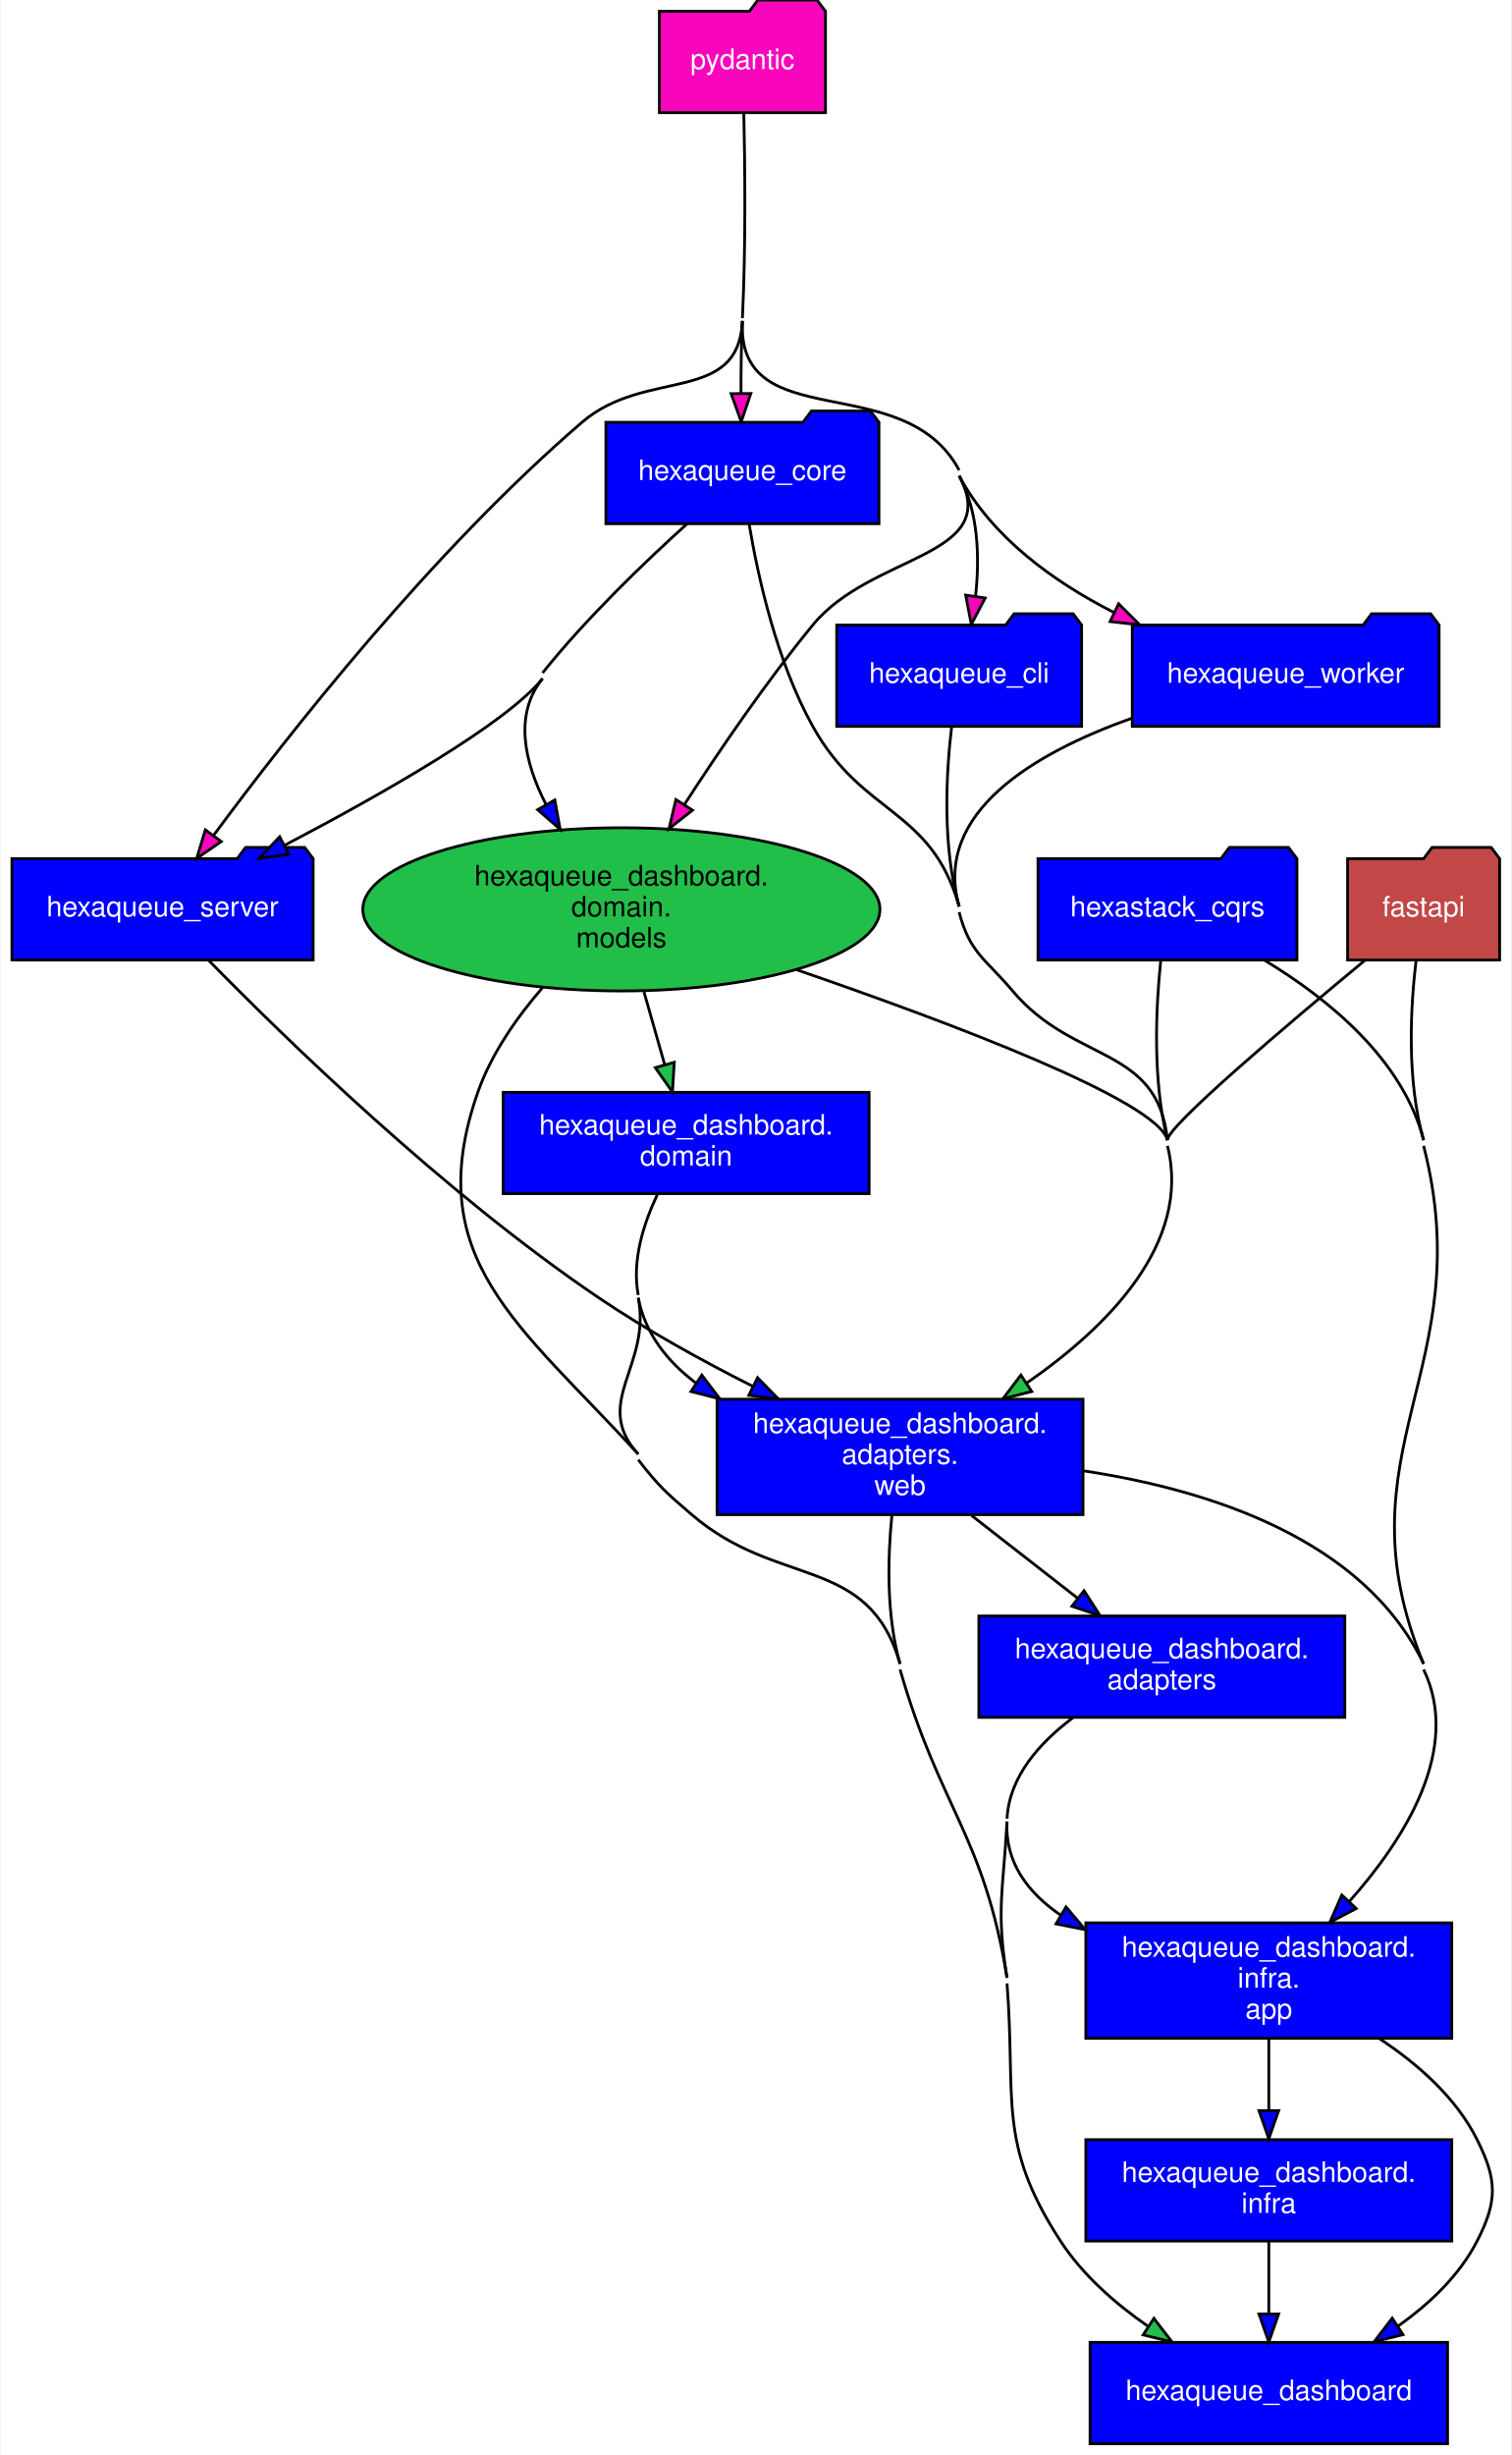
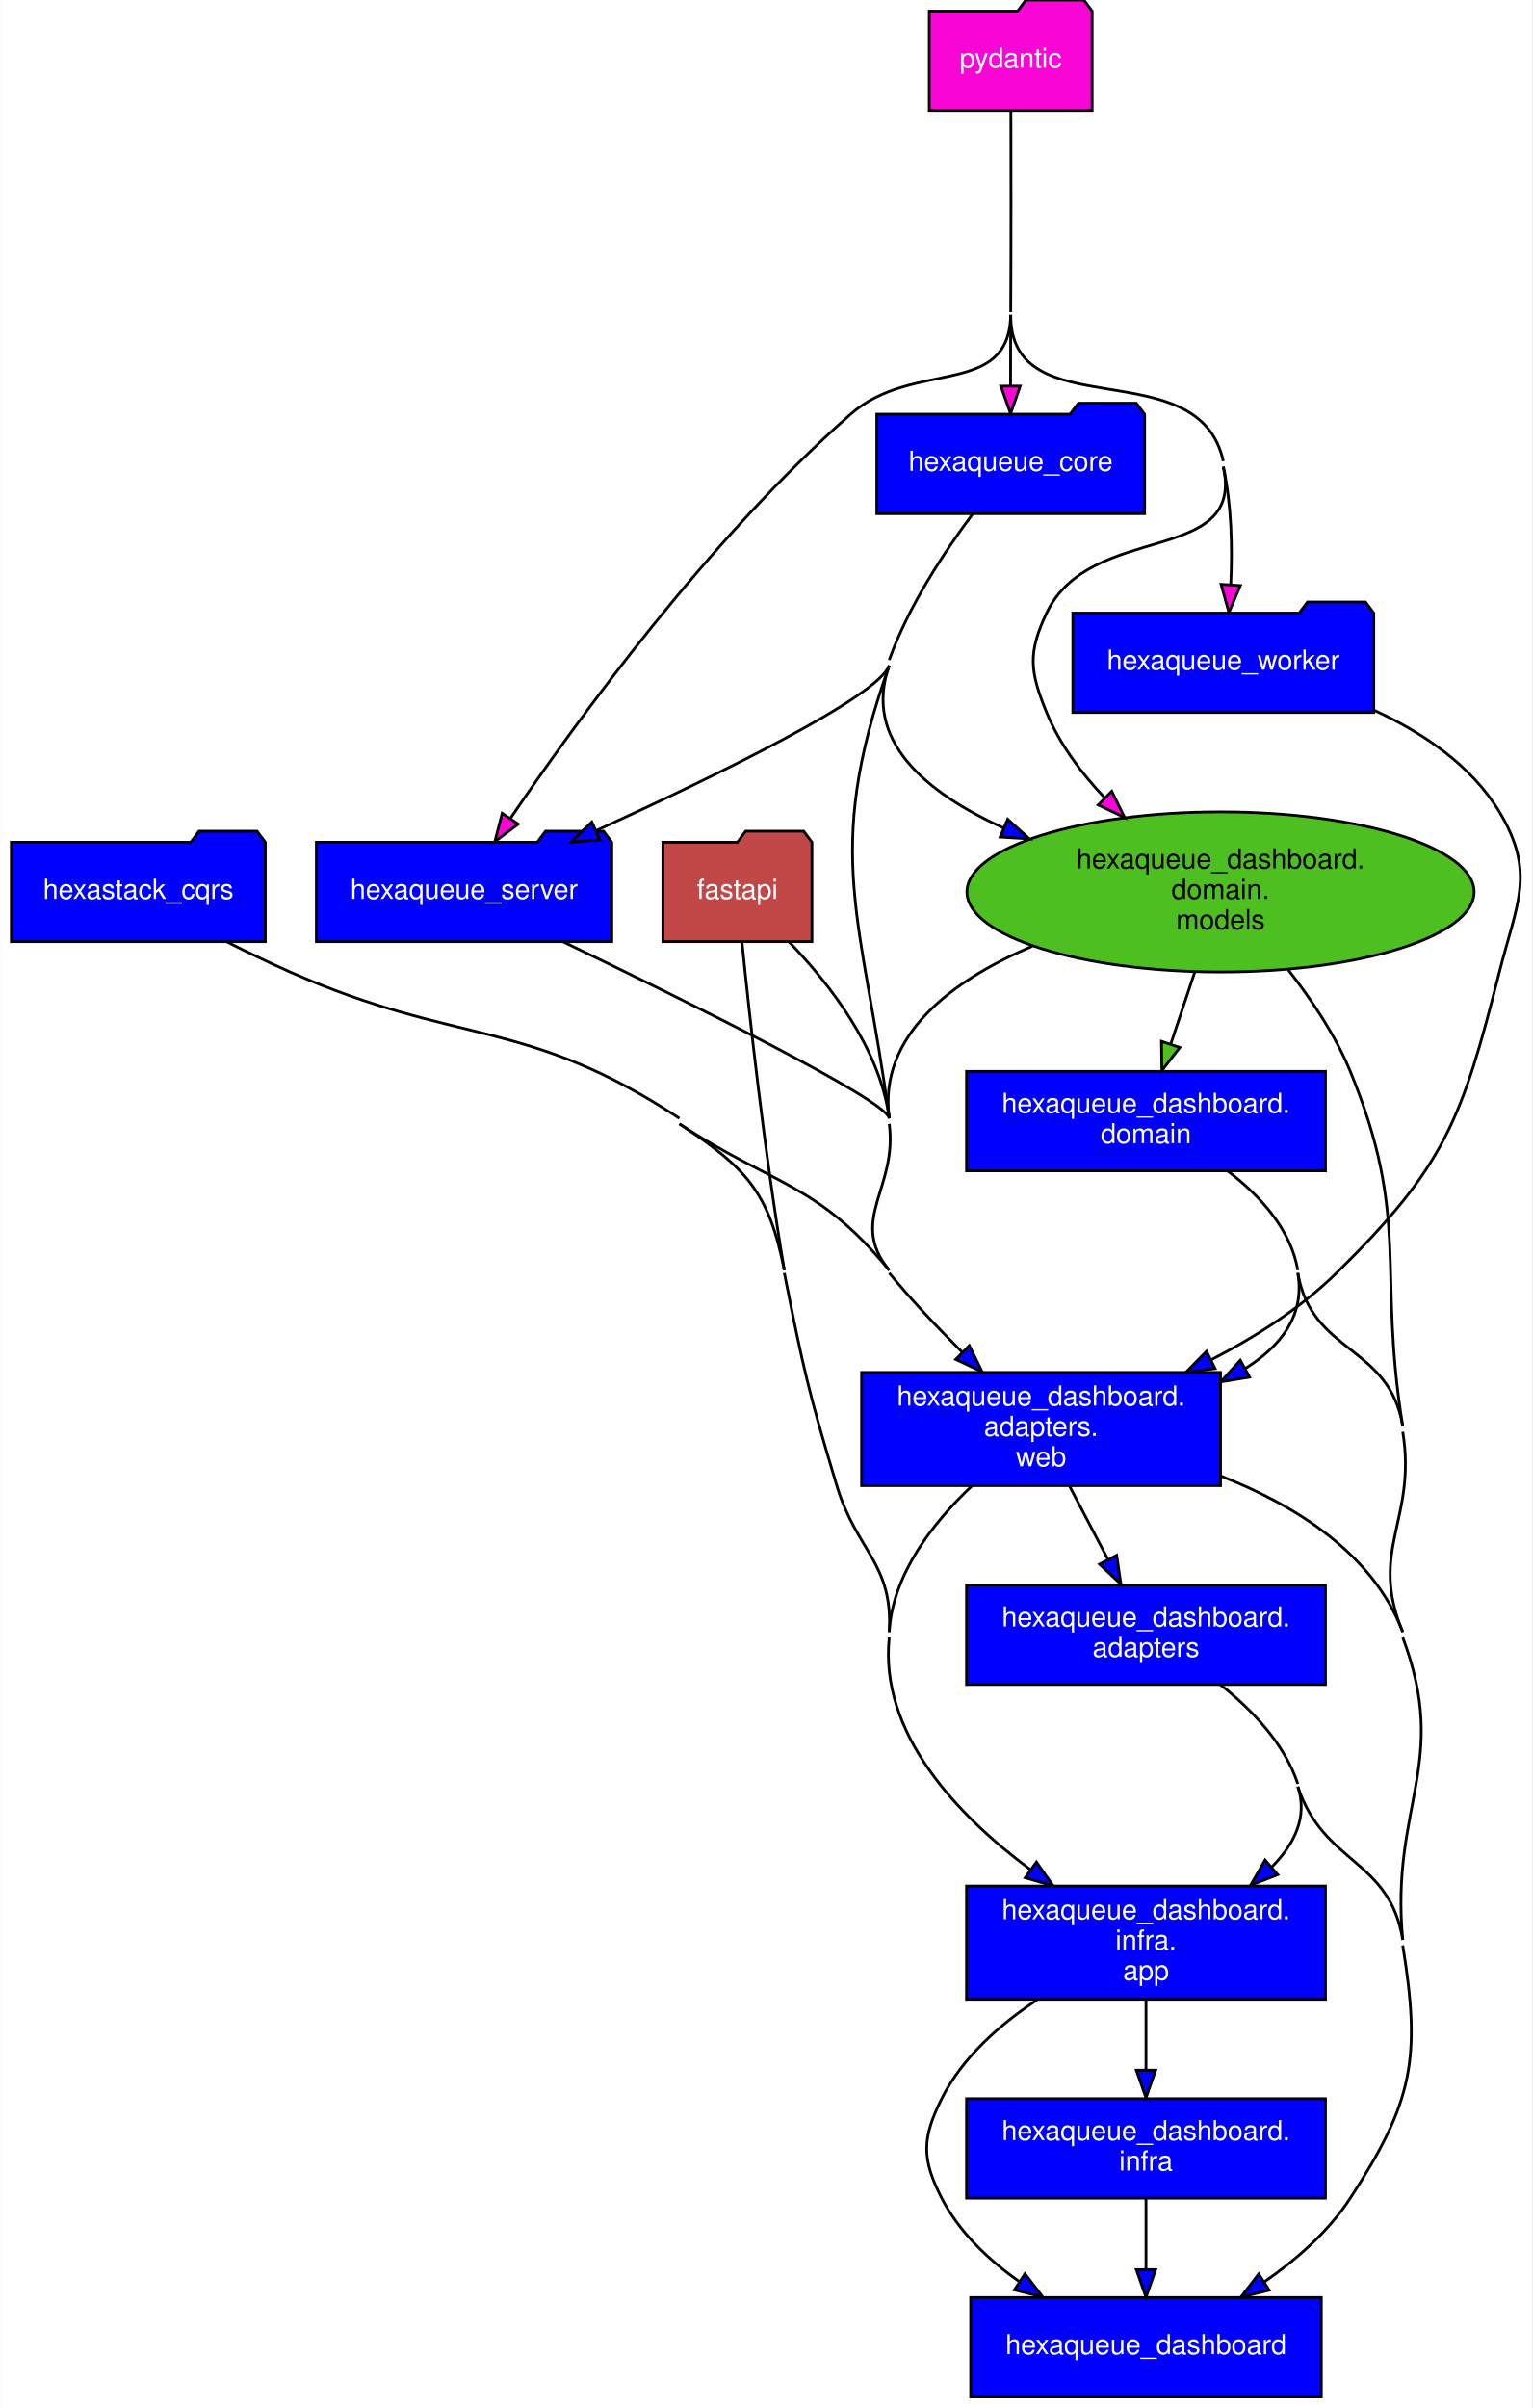
- <svg xmlns="http://www.w3.org/2000/svg" width="537pt" height="872pt" viewBox="0.00 0.00 536.50 871.98">
+ <svg xmlns="http://www.w3.org/2000/svg" width="555pt" height="872pt" viewBox="0.00 0.00 554.79 871.98">
  <g id="graph0" class="graph" transform="scale(1 1) rotate(0) translate(4 867.98)">
    <style>.edge&gt;path:hover{stroke-width:8}</style>
-     <polygon fill="white" stroke="transparent" points="-4,4 -4,-867.98 532.5,-867.98 532.5,4 -4,4" />
+     <polygon fill="white" stroke="transparent" points="-4,4 -4,-867.98 550.79,-867.98 550.79,4 -4,4" />
    <g id="node1" class="node">
      <style>.edge&gt;path:hover{stroke-width:8}</style>
-       <polygon fill="#c24747" stroke="black" points="528.5,-562.99 525.5,-566.99 504.5,-566.99 501.5,-562.99 474.5,-562.99 474.5,-526.99 528.5,-526.99 528.5,-562.99" />
-       <text text-anchor="middle" x="501.5" y="-542.49" font-family="Helvetica,sans-Serif" font-size="10.00" fill="#ffffff">fastapi</text>
+       <polygon fill="#c24747" stroke="black" points="290,-562.99 287,-566.99 266,-566.99 263,-562.99 236,-562.99 236,-526.99 290,-526.99 290,-562.99" />
+       <text text-anchor="middle" x="263" y="-542.49" font-family="Helvetica,sans-Serif" font-size="10.00" fill="#ffffff">fastapi</text>
+     </g>
+     <g id="node5" class="node">
+       <style>.edge&gt;path:hover{stroke-width:8}</style>
+       <polygon fill="blue" stroke="black" points="438,-371 308,-371 308,-330 438,-330 438,-371" />
+       <text text-anchor="middle" x="373" y="-359" font-family="Helvetica,sans-Serif" font-size="10.00" fill="white">hexaqueue_dashboard.</text>
+       <text text-anchor="middle" x="373" y="-348" font-family="Helvetica,sans-Serif" font-size="10.00" fill="white">adapters.</text>
+       <text text-anchor="middle" x="373" y="-337" font-family="Helvetica,sans-Serif" font-size="10.00" fill="white">web</text>
+     </g>
+     <g id="edge1" class="edge">
+       <style>.edge&gt;path:hover{stroke-width:8}</style>
+       <path fill="none" stroke="black" d="M281.77,-526.83C296.36,-511.74 314.67,-488.28 318,-463" />
+     </g>
+     <g id="node9" class="node">
+       <style>.edge&gt;path:hover{stroke-width:8}</style>
+       <polygon fill="blue" stroke="black" points="476,-185 346,-185 346,-144 476,-144 476,-185" />
+       <text text-anchor="middle" x="411" y="-173" font-family="Helvetica,sans-Serif" font-size="10.00" fill="white">hexaqueue_dashboard.</text>
+       <text text-anchor="middle" x="411" y="-162" font-family="Helvetica,sans-Serif" font-size="10.00" fill="white">infra.</text>
+       <text text-anchor="middle" x="411" y="-151" font-family="Helvetica,sans-Serif" font-size="10.00" fill="white">app</text>
+     </g>
+     <g id="edge2" class="edge">
+       <style>.edge&gt;path:hover{stroke-width:8}</style>
+       <path fill="none" stroke="black" d="M264.67,-526.75C267.29,-500.86 272.81,-450.46 280,-408" />
+     </g>
+     <g id="node2" class="node">
+       <style>.edge&gt;path:hover{stroke-width:8}</style>
+       <polygon fill="blue" stroke="black" points="410.5,-717.98 407.5,-721.98 386.5,-721.98 383.5,-717.98 313.5,-717.98 313.5,-681.98 410.5,-681.98 410.5,-717.98" />
+       <text text-anchor="middle" x="362" y="-697.48" font-family="Helvetica,sans-Serif" font-size="10.00" fill="white">hexaqueue_core</text>
+     </g>
+     <g id="edge3" class="edge">
+       <style>.edge&gt;path:hover{stroke-width:8}</style>
+       <path fill="none" stroke="black" d="M318,-626.98C293.55,-558.33 308.48,-535.26 318,-463" />
+     </g>
+     <g id="node7" class="node">
+       <style>.edge&gt;path:hover{stroke-width:8}</style>
+       <ellipse fill="#4ebf21" stroke="black" cx="438" cy="-544.99" rx="91.85" ry="28.98" />
+       <text text-anchor="middle" x="438" y="-553.49" font-family="Helvetica,sans-Serif" font-size="10.00" fill="#000000">hexaqueue_dashboard.</text>
+       <text text-anchor="middle" x="438" y="-542.49" font-family="Helvetica,sans-Serif" font-size="10.00" fill="#000000">domain.</text>
+       <text text-anchor="middle" x="438" y="-531.49" font-family="Helvetica,sans-Serif" font-size="10.00" fill="#000000">models</text>
+     </g>
+     <g id="edge4" class="edge">
+       <style>.edge&gt;path:hover{stroke-width:8}</style>
+       <path fill="none" stroke="black" d="M318,-626.98C308.37,-599.96 331.19,-580.93 359.43,-568.14" />
+       <polygon fill="blue" stroke="black" points="360.9,-571.32 368.76,-564.21 358.18,-564.87 360.9,-571.32" />
+     </g>
+     <g id="node10" class="node">
+       <style>.edge&gt;path:hover{stroke-width:8}</style>
+       <polygon fill="blue" stroke="black" points="217.5,-562.99 214.5,-566.99 193.5,-566.99 190.5,-562.99 110.5,-562.99 110.5,-526.99 217.5,-526.99 217.5,-562.99" />
+       <text text-anchor="middle" x="164" y="-542.49" font-family="Helvetica,sans-Serif" font-size="10.00" fill="white">hexaqueue_server</text>
+     </g>
+     <g id="edge5" class="edge">
+       <style>.edge&gt;path:hover{stroke-width:8}</style>
+       <path fill="none" stroke="black" d="M348.3,-681.97C338.17,-668.44 324.98,-648.59 318,-628.98" />
+       <path fill="none" stroke="black" d="M318,-626.98C313.98,-615.68 255.65,-587.22 211.97,-567.25" />
+       <polygon fill="blue" stroke="black" points="213.17,-563.95 202.61,-563 210.27,-570.32 213.17,-563.95" />
+     </g>
+     <g id="node3" class="node">
+       <style>.edge&gt;path:hover{stroke-width:8}</style>
+       <polygon fill="blue" stroke="black" points="474.5,-36 347.5,-36 347.5,0 474.5,0 474.5,-36" />
+       <text text-anchor="middle" x="411" y="-15.5" font-family="Helvetica,sans-Serif" font-size="10.00" fill="white">hexaqueue_dashboard</text>
+     </g>
+     <g id="node4" class="node">
+       <style>.edge&gt;path:hover{stroke-width:8}</style>
+       <polygon fill="blue" stroke="black" points="476,-294 346,-294 346,-258 476,-258 476,-294" />
+       <text text-anchor="middle" x="411" y="-279" font-family="Helvetica,sans-Serif" font-size="10.00" fill="white">hexaqueue_dashboard.</text>
+       <text text-anchor="middle" x="411" y="-268" font-family="Helvetica,sans-Serif" font-size="10.00" fill="white">adapters</text>
+     </g>
+     <g id="edge6" class="edge">
+       <style>.edge&gt;path:hover{stroke-width:8}</style>
+       <path fill="none" stroke="black" d="M466,-221C475.43,-192.63 499.21,-195.01 504,-165.5" />
+       <path fill="none" stroke="black" d="M504,-163.5C510.65,-122.5 507.66,-106.81 485,-72 477.16,-59.96 465.56,-49.78 453.85,-41.67" />
+       <polygon fill="blue" stroke="black" points="455.64,-38.66 445.36,-36.13 451.82,-44.52 455.64,-38.66" />
+     </g>
+     <g id="edge7" class="edge">
+       <style>.edge&gt;path:hover{stroke-width:8}</style>
+       <path fill="none" stroke="black" d="M438,-257.88C449.4,-248.85 461.15,-236.6 466,-222" />
+       <path fill="none" stroke="black" d="M466,-221C469.68,-209.94 464.69,-200.05 456.44,-191.79" />
+       <polygon fill="blue" stroke="black" points="458.71,-189.13 448.86,-185.25 454.14,-194.43 458.71,-189.13" />
+     </g>
+     <g id="edge8" class="edge">
+       <style>.edge&gt;path:hover{stroke-width:8}</style>
+       <path fill="none" stroke="black" d="M438.14,-333.48C465.47,-322.74 493.36,-305.21 504,-277" />
+       <path fill="none" stroke="black" d="M504,-275C521.17,-229.46 499.42,-213.95 504,-165.5" />
+     </g>
+     <g id="edge9" class="edge">
+       <style>.edge&gt;path:hover{stroke-width:8}</style>
+       <path fill="none" stroke="black" d="M383.38,-329.69C387.64,-321.56 392.64,-312.03 397.2,-303.33" />
+       <polygon fill="blue" stroke="black" points="400.38,-304.8 401.92,-294.32 394.18,-301.55 400.38,-304.8" />
+     </g>
+     <g id="edge10" class="edge">
+       <style>.edge&gt;path:hover{stroke-width:8}</style>
+       <path fill="none" stroke="black" d="M347.94,-329.9C333.99,-316.73 319.19,-297.98 318,-277" />
    </g>
    <g id="node6" class="node">
      <style>.edge&gt;path:hover{stroke-width:8}</style>
-       <polygon fill="blue" stroke="black" points="380.5,-371 250.5,-371 250.5,-330 380.5,-330 380.5,-371" />
-       <text text-anchor="middle" x="315.5" y="-359" font-family="Helvetica,sans-Serif" font-size="10.00" fill="white">hexaqueue_dashboard.</text>
-       <text text-anchor="middle" x="315.5" y="-348" font-family="Helvetica,sans-Serif" font-size="10.00" fill="white">adapters.</text>
-       <text text-anchor="middle" x="315.5" y="-337" font-family="Helvetica,sans-Serif" font-size="10.00" fill="white">web</text>
-     </g>
-     <g id="edge1" class="edge">
-       <style>.edge&gt;path:hover{stroke-width:8}</style>
-       <path fill="none" stroke="black" d="M480.71,-526.94C453.71,-504.59 410.02,-467.65 410.5,-463" />
-     </g>
-     <g id="node10" class="node">
-       <style>.edge&gt;path:hover{stroke-width:8}</style>
-       <polygon fill="blue" stroke="black" points="511.5,-185 381.5,-185 381.5,-144 511.5,-144 511.5,-185" />
-       <text text-anchor="middle" x="446.5" y="-173" font-family="Helvetica,sans-Serif" font-size="10.00" fill="white">hexaqueue_dashboard.</text>
-       <text text-anchor="middle" x="446.5" y="-162" font-family="Helvetica,sans-Serif" font-size="10.00" fill="white">infra.</text>
-       <text text-anchor="middle" x="446.5" y="-151" font-family="Helvetica,sans-Serif" font-size="10.00" fill="white">app</text>
-     </g>
-     <g id="edge2" class="edge">
-       <style>.edge&gt;path:hover{stroke-width:8}</style>
-       <path fill="none" stroke="black" d="M498.82,-526.86C496.83,-510.21 495.4,-484.36 501.5,-463" />
-     </g>
-     <g id="node2" class="node">
-       <style>.edge&gt;path:hover{stroke-width:8}</style>
-       <polygon fill="blue" stroke="black" points="380,-645.98 377,-649.98 356,-649.98 353,-645.98 293,-645.98 293,-609.98 380,-609.98 380,-645.98" />
-       <text text-anchor="middle" x="336.5" y="-625.48" font-family="Helvetica,sans-Serif" font-size="10.00" fill="white">hexaqueue_cli</text>
-     </g>
-     <g id="edge3" class="edge">
-       <style>.edge&gt;path:hover{stroke-width:8}</style>
-       <path fill="none" stroke="black" d="M333.83,-609.86C331.85,-593.21 330.43,-567.36 336.5,-545.99" />
-     </g>
-     <g id="node3" class="node">
-       <style>.edge&gt;path:hover{stroke-width:8}</style>
-       <polygon fill="blue" stroke="black" points="308,-717.98 305,-721.98 284,-721.98 281,-717.98 211,-717.98 211,-681.98 308,-681.98 308,-717.98" />
-       <text text-anchor="middle" x="259.5" y="-697.48" font-family="Helvetica,sans-Serif" font-size="10.00" fill="white">hexaqueue_core</text>
-     </g>
-     <g id="edge4" class="edge">
-       <style>.edge&gt;path:hover{stroke-width:8}</style>
-       <path fill="none" stroke="black" d="M261.91,-681.67C265.04,-663.04 271.7,-632.98 284.5,-609.98 302.32,-577.96 326.49,-581.24 336.5,-545.99" />
-       <path fill="none" stroke="black" d="M336.5,-543.99C340.27,-529.44 345.81,-527.5 355.5,-516 377.37,-490.04 407.04,-496.77 410.5,-463" />
+       <polygon fill="blue" stroke="black" points="476,-480 346,-480 346,-444 476,-444 476,-480" />
+       <text text-anchor="middle" x="411" y="-465" font-family="Helvetica,sans-Serif" font-size="10.00" fill="white">hexaqueue_dashboard.</text>
+       <text text-anchor="middle" x="411" y="-454" font-family="Helvetica,sans-Serif" font-size="10.00" fill="white">domain</text>
+     </g>
+     <g id="edge11" class="edge">
+       <style>.edge&gt;path:hover{stroke-width:8}</style>
+       <path fill="none" stroke="black" d="M466,-407C471.06,-377.54 499.21,-381.01 504,-351.5" />
+       <path fill="none" stroke="black" d="M504,-349.5C509.16,-317.69 491.53,-306.71 504,-277" />
+     </g>
+     <g id="edge12" class="edge">
+       <style>.edge&gt;path:hover{stroke-width:8}</style>
+       <path fill="none" stroke="black" d="M440.63,-443.92C452.25,-435.04 463.44,-422.9 466,-408" />
+       <path fill="none" stroke="black" d="M466,-407C468.61,-391.8 460,-380.64 447.09,-372.5" />
+       <polygon fill="blue" stroke="black" points="448.52,-369.29 438.06,-367.57 445.16,-375.43 448.52,-369.29" />
+     </g>
+     <g id="edge13" class="edge">
+       <style>.edge&gt;path:hover{stroke-width:8}</style>
+       <path fill="none" stroke="black" d="M462.51,-516.81C470.94,-506.05 479.6,-493.13 485,-480 506.96,-426.61 494.75,-408.49 504,-351.5" />
+     </g>
+     <g id="edge14" class="edge">
+       <style>.edge&gt;path:hover{stroke-width:8}</style>
+       <path fill="none" stroke="black" d="M369.77,-525.33C340.62,-512.89 314.03,-493.15 318,-463" />
+     </g>
+     <g id="edge15" class="edge">
+       <style>.edge&gt;path:hover{stroke-width:8}</style>
+       <path fill="none" stroke="black" d="M428.71,-516.12C425.89,-507.66 422.8,-498.39 420,-489.99" />
+       <polygon fill="#4ebf21" stroke="black" points="423.25,-488.67 416.76,-480.29 416.61,-490.88 423.25,-488.67" />
    </g>
    <g id="node8" class="node">
      <style>.edge&gt;path:hover{stroke-width:8}</style>
-       <ellipse fill="#21bf49" stroke="black" cx="216.5" cy="-544.99" rx="91.85" ry="28.98" />
-       <text text-anchor="middle" x="216.5" y="-553.49" font-family="Helvetica,sans-Serif" font-size="10.00" fill="#000000">hexaqueue_dashboard.</text>
-       <text text-anchor="middle" x="216.5" y="-542.49" font-family="Helvetica,sans-Serif" font-size="10.00" fill="#000000">domain.</text>
-       <text text-anchor="middle" x="216.5" y="-531.49" font-family="Helvetica,sans-Serif" font-size="10.00" fill="#000000">models</text>
-     </g>
-     <g id="edge5" class="edge">
-       <style>.edge&gt;path:hover{stroke-width:8}</style>
-       <path fill="none" stroke="black" d="M188.5,-626.98C178.25,-614.2 182.01,-597.42 189.61,-582.45" />
-       <polygon fill="blue" stroke="black" points="192.85,-583.84 194.75,-573.42 186.76,-580.38 192.85,-583.84" />
+       <polygon fill="blue" stroke="black" points="476,-108 346,-108 346,-72 476,-72 476,-108" />
+       <text text-anchor="middle" x="411" y="-93" font-family="Helvetica,sans-Serif" font-size="10.00" fill="white">hexaqueue_dashboard.</text>
+       <text text-anchor="middle" x="411" y="-82" font-family="Helvetica,sans-Serif" font-size="10.00" fill="white">infra</text>
+     </g>
+     <g id="edge16" class="edge">
+       <style>.edge&gt;path:hover{stroke-width:8}</style>
+       <path fill="none" stroke="black" d="M411,-71.7C411,-63.98 411,-54.71 411,-46.11" />
+       <polygon fill="blue" stroke="black" points="414.5,-46.1 411,-36.1 407.5,-46.1 414.5,-46.1" />
+     </g>
+     <g id="edge17" class="edge">
+       <style>.edge&gt;path:hover{stroke-width:8}</style>
+       <path fill="none" stroke="black" d="M371.62,-143.84C358.08,-134.9 344.47,-122.94 337,-108 329.84,-93.69 329.69,-86.23 337,-72 343.27,-59.79 353.81,-49.77 364.99,-41.85" />
+       <polygon fill="blue" stroke="black" points="367.16,-44.61 373.61,-36.2 363.33,-38.75 367.16,-44.61" />
+     </g>
+     <g id="edge18" class="edge">
+       <style>.edge&gt;path:hover{stroke-width:8}</style>
+       <path fill="none" stroke="black" d="M411,-143.69C411,-135.91 411,-126.84 411,-118.45" />
+       <polygon fill="blue" stroke="black" points="414.5,-118.32 411,-108.32 407.5,-118.32 414.5,-118.32" />
+     </g>
+     <g id="edge19" class="edge">
+       <style>.edge&gt;path:hover{stroke-width:8}</style>
+       <path fill="none" stroke="black" d="M199.85,-526.95C245.08,-505.2 317.13,-469.57 318,-463" />
+       <path fill="none" stroke="black" d="M318,-461C321.08,-437.65 303.04,-426.19 318,-408" />
    </g>
    <g id="node11" class="node">
      <style>.edge&gt;path:hover{stroke-width:8}</style>
-       <polygon fill="blue" stroke="black" points="107,-562.99 104,-566.99 83,-566.99 80,-562.99 0,-562.99 0,-526.99 107,-526.99 107,-562.99" />
-       <text text-anchor="middle" x="53.5" y="-542.49" font-family="Helvetica,sans-Serif" font-size="10.00" fill="white">hexaqueue_server</text>
-     </g>
-     <g id="edge6" class="edge">
-       <style>.edge&gt;path:hover{stroke-width:8}</style>
-       <path fill="none" stroke="black" d="M239.88,-681.96C224.89,-668.43 204.19,-648.57 188.5,-628.98" />
-       <path fill="none" stroke="black" d="M188.5,-626.98C175.64,-610.93 131.21,-585.75 96.8,-567.72" />
-       <polygon fill="blue" stroke="black" points="98.33,-564.58 87.84,-563.08 95.11,-570.79 98.33,-564.58" />
-     </g>
-     <g id="node4" class="node">
-       <style>.edge&gt;path:hover{stroke-width:8}</style>
-       <polygon fill="blue" stroke="black" points="510,-36 383,-36 383,0 510,0 510,-36" />
-       <text text-anchor="middle" x="446.5" y="-15.5" font-family="Helvetica,sans-Serif" font-size="10.00" fill="white">hexaqueue_dashboard</text>
-     </g>
-     <g id="node5" class="node">
-       <style>.edge&gt;path:hover{stroke-width:8}</style>
-       <polygon fill="blue" stroke="black" points="473.5,-294 343.5,-294 343.5,-258 473.5,-258 473.5,-294" />
-       <text text-anchor="middle" x="408.5" y="-279" font-family="Helvetica,sans-Serif" font-size="10.00" fill="white">hexaqueue_dashboard.</text>
-       <text text-anchor="middle" x="408.5" y="-268" font-family="Helvetica,sans-Serif" font-size="10.00" fill="white">adapters</text>
-     </g>
-     <g id="edge7" class="edge">
-       <style>.edge&gt;path:hover{stroke-width:8}</style>
-       <path fill="none" stroke="black" d="M376.93,-257.87C365.1,-249.04 354.29,-236.96 353.5,-222" />
-       <path fill="none" stroke="black" d="M353.5,-221C352.2,-196.37 349.55,-189.85 353.5,-165.5" />
-     </g>
-     <g id="edge8" class="edge">
-       <style>.edge&gt;path:hover{stroke-width:8}</style>
-       <path fill="none" stroke="black" d="M353.5,-221C352.73,-206.51 360.88,-195.71 372.64,-187.69" />
-       <polygon fill="blue" stroke="black" points="374.47,-190.68 381.3,-182.58 370.91,-184.65 374.47,-190.68" />
-     </g>
-     <g id="edge9" class="edge">
-       <style>.edge&gt;path:hover{stroke-width:8}</style>
-       <path fill="none" stroke="black" d="M312.6,-329.71C311.12,-314.9 310.54,-294.3 315.5,-277" />
-     </g>
-     <g id="edge10" class="edge">
-       <style>.edge&gt;path:hover{stroke-width:8}</style>
-       <path fill="none" stroke="black" d="M340.91,-329.69C352.54,-320.63 366.39,-309.83 378.52,-300.37" />
-       <polygon fill="blue" stroke="black" points="380.86,-302.99 386.59,-294.08 376.55,-297.47 380.86,-302.99" />
-     </g>
-     <g id="edge11" class="edge">
-       <style>.edge&gt;path:hover{stroke-width:8}</style>
-       <path fill="none" stroke="black" d="M380.63,-345.57C425.3,-338.82 480.2,-321.36 501.5,-277" />
-       <path fill="none" stroke="black" d="M501.5,-275C515.09,-246.7 494.73,-214.63 475.05,-192.55" />
-       <polygon fill="blue" stroke="black" points="477.55,-190.1 468.17,-185.18 472.43,-194.88 477.55,-190.1" />
-     </g>
-     <g id="node7" class="node">
-       <style>.edge&gt;path:hover{stroke-width:8}</style>
-       <polygon fill="blue" stroke="black" points="304.5,-480 174.5,-480 174.5,-444 304.5,-444 304.5,-480" />
-       <text text-anchor="middle" x="239.5" y="-465" font-family="Helvetica,sans-Serif" font-size="10.00" fill="white">hexaqueue_dashboard.</text>
-       <text text-anchor="middle" x="239.5" y="-454" font-family="Helvetica,sans-Serif" font-size="10.00" fill="white">domain</text>
-     </g>
-     <g id="edge12" class="edge">
-       <style>.edge&gt;path:hover{stroke-width:8}</style>
-       <path fill="none" stroke="black" d="M229.24,-443.61C224.4,-433.39 220.15,-420.14 222.5,-408" />
-       <path fill="none" stroke="black" d="M222.5,-407C227.18,-382.78 205.84,-369.69 222.5,-351.5" />
-     </g>
-     <g id="edge13" class="edge">
-       <style>.edge&gt;path:hover{stroke-width:8}</style>
-       <path fill="none" stroke="black" d="M222.5,-407C224.95,-394.33 232.77,-384.46 242.91,-376.81" />
-       <polygon fill="blue" stroke="black" points="245.08,-379.57 251.48,-371.13 241.21,-373.73 245.08,-379.57" />
-     </g>
-     <g id="edge14" class="edge">
-       <style>.edge&gt;path:hover{stroke-width:8}</style>
-       <path fill="none" stroke="black" d="M188.53,-517.23C179.35,-506.62 170.28,-493.68 165.5,-480 144.87,-421.03 180.29,-397.57 222.5,-351.5" />
-       <path fill="none" stroke="black" d="M222.5,-349.5C229.9,-339.93 232.32,-337.89 241.5,-330 272.18,-303.63 304.36,-315.89 315.5,-277" />
-       <path fill="none" stroke="black" d="M315.5,-275C329.69,-225.48 345.25,-216.35 353.5,-165.5" />
-       <path fill="none" stroke="black" d="M353.5,-163.5C356.75,-122.09 349.84,-106.81 372.5,-72 380.34,-59.96 391.94,-49.78 403.65,-41.67" />
-       <polygon fill="#21bf49" stroke="black" points="405.68,-44.52 412.14,-36.13 401.86,-38.66 405.68,-44.52" />
-     </g>
-     <g id="edge15" class="edge">
-       <style>.edge&gt;path:hover{stroke-width:8}</style>
-       <path fill="none" stroke="black" d="M278.75,-523.53C334.16,-504.47 407.01,-476.96 410.5,-463" />
-       <path fill="none" stroke="black" d="M410.5,-461C419.16,-426.33 389,-396.44 360.4,-376.68" />
-       <polygon fill="#21bf49" stroke="black" points="362.29,-373.74 352.02,-371.14 358.43,-379.57 362.29,-373.74" />
-     </g>
-     <g id="edge16" class="edge">
-       <style>.edge&gt;path:hover{stroke-width:8}</style>
-       <path fill="none" stroke="black" d="M224.54,-515.66C226.91,-507.33 229.5,-498.23 231.84,-489.98" />
-       <polygon fill="#21bf49" stroke="black" points="235.28,-490.67 234.65,-480.1 228.55,-488.76 235.28,-490.67" />
-     </g>
-     <g id="node9" class="node">
-       <style>.edge&gt;path:hover{stroke-width:8}</style>
-       <polygon fill="blue" stroke="black" points="511.5,-108 381.5,-108 381.5,-72 511.5,-72 511.5,-108" />
-       <text text-anchor="middle" x="446.5" y="-93" font-family="Helvetica,sans-Serif" font-size="10.00" fill="white">hexaqueue_dashboard.</text>
-       <text text-anchor="middle" x="446.5" y="-82" font-family="Helvetica,sans-Serif" font-size="10.00" fill="white">infra</text>
-     </g>
-     <g id="edge17" class="edge">
-       <style>.edge&gt;path:hover{stroke-width:8}</style>
-       <path fill="none" stroke="black" d="M446.5,-71.7C446.5,-63.98 446.5,-54.71 446.5,-46.11" />
-       <polygon fill="blue" stroke="black" points="450,-46.1 446.5,-36.1 443,-46.1 450,-46.1" />
-     </g>
-     <g id="edge18" class="edge">
-       <style>.edge&gt;path:hover{stroke-width:8}</style>
-       <path fill="none" stroke="black" d="M485.88,-143.84C499.42,-134.9 513.03,-122.94 520.5,-108 527.66,-93.69 527.81,-86.23 520.5,-72 514.23,-59.79 503.69,-49.77 492.51,-41.85" />
-       <polygon fill="blue" stroke="black" points="494.17,-38.75 483.89,-36.2 490.34,-44.61 494.17,-38.75" />
-     </g>
-     <g id="edge19" class="edge">
-       <style>.edge&gt;path:hover{stroke-width:8}</style>
-       <path fill="none" stroke="black" d="M446.5,-143.69C446.5,-135.91 446.5,-126.84 446.5,-118.45" />
-       <polygon fill="blue" stroke="black" points="450,-118.32 446.5,-108.32 443,-118.32 450,-118.32" />
+       <polygon fill="blue" stroke="black" points="493.5,-645.98 490.5,-649.98 469.5,-649.98 466.5,-645.98 384.5,-645.98 384.5,-609.98 493.5,-609.98 493.5,-645.98" />
+       <text text-anchor="middle" x="439" y="-625.48" font-family="Helvetica,sans-Serif" font-size="10.00" fill="white">hexaqueue_worker</text>
    </g>
    <g id="edge20" class="edge">
      <style>.edge&gt;path:hover{stroke-width:8}</style>
-       <path fill="none" stroke="black" d="M69.95,-526.81C97.02,-499.18 153.46,-444.21 208.5,-407 225.55,-395.47 245.29,-384.61 263.14,-375.6" />
-       <polygon fill="blue" stroke="black" points="264.88,-378.65 272.28,-371.07 261.77,-372.38 264.88,-378.65" />
+       <path fill="none" stroke="black" d="M493.6,-610.8C511.22,-602.71 528.82,-590.9 539,-573.98 552.29,-551.9 545.33,-540.98 539,-516 525.47,-462.6 519.29,-445.61 480,-407 467.15,-394.37 450.84,-383.96 434.85,-375.7" />
+       <polygon fill="blue" stroke="black" points="436.02,-372.38 425.5,-371.09 432.92,-378.65 436.02,-372.38" />
    </g>
    <g id="node12" class="node">
      <style>.edge&gt;path:hover{stroke-width:8}</style>
-       <polygon fill="blue" stroke="black" points="507,-645.98 504,-649.98 483,-649.98 480,-645.98 398,-645.98 398,-609.98 507,-609.98 507,-645.98" />
-       <text text-anchor="middle" x="452.5" y="-625.48" font-family="Helvetica,sans-Serif" font-size="10.00" fill="white">hexaqueue_worker</text>
+       <polygon fill="blue" stroke="black" points="92,-562.99 89,-566.99 68,-566.99 65,-562.99 0,-562.99 0,-526.99 92,-526.99 92,-562.99" />
+       <text text-anchor="middle" x="46" y="-542.49" font-family="Helvetica,sans-Serif" font-size="10.00" fill="white">hexastack_cqrs</text>
    </g>
    <g id="edge21" class="edge">
      <style>.edge&gt;path:hover{stroke-width:8}</style>
-       <path fill="none" stroke="black" d="M397.95,-612.93C363.45,-600.64 327.01,-579.43 336.5,-545.99" />
+       <path fill="none" stroke="black" d="M242,-461C276.41,-438.37 291.84,-439.81 318,-408" />
+       <path fill="none" stroke="black" d="M318,-407C326.08,-397.18 335.62,-387.11 344.46,-378.29" />
+       <polygon fill="blue" stroke="black" points="346.99,-380.7 351.68,-371.2 342.09,-375.71 346.99,-380.7" />
+     </g>
+     <g id="edge22" class="edge">
+       <style>.edge&gt;path:hover{stroke-width:8}</style>
+       <path fill="none" stroke="black" d="M77.99,-526.95C85.47,-523.19 93.45,-519.33 101,-516 162.26,-489 186.07,-499.79 242,-463" />
+       <path fill="none" stroke="black" d="M242,-461C266.22,-445.07 274.36,-436.43 280,-408" />
+       <path fill="none" stroke="black" d="M280,-407C286.86,-372.42 288.82,-363.75 299,-330 306.23,-306.04 319.42,-301.98 318,-277" />
+       <path fill="none" stroke="black" d="M318,-275C314.42,-240.19 342.7,-210.64 368.99,-191.05" />
+       <polygon fill="blue" stroke="black" points="371.31,-193.69 377.42,-185.04 367.24,-188 371.31,-193.69" />
    </g>
    <g id="node13" class="node">
      <style>.edge&gt;path:hover{stroke-width:8}</style>
-       <polygon fill="blue" stroke="black" points="456.5,-562.99 453.5,-566.99 432.5,-566.99 429.5,-562.99 364.5,-562.99 364.5,-526.99 456.5,-526.99 456.5,-562.99" />
-       <text text-anchor="middle" x="410.5" y="-542.49" font-family="Helvetica,sans-Serif" font-size="10.00" fill="white">hexastack_cqrs</text>
-     </g>
-     <g id="edge22" class="edge">
-       <style>.edge&gt;path:hover{stroke-width:8}</style>
-       <path fill="none" stroke="black" d="M408.13,-526.95C406.38,-510.35 405.11,-484.55 410.5,-463" />
+       <polygon fill="#f906d6" stroke="black" points="391.5,-863.98 388.5,-867.98 367.5,-867.98 364.5,-863.98 332.5,-863.98 332.5,-827.98 391.5,-827.98 391.5,-863.98" />
+       <text text-anchor="middle" x="362" y="-843.48" font-family="Helvetica,sans-Serif" font-size="10.00" fill="#ffffff">pydantic</text>
    </g>
    <g id="edge23" class="edge">
      <style>.edge&gt;path:hover{stroke-width:8}</style>
-       <path fill="none" stroke="black" d="M445.09,-526.84C467.63,-513.22 494.15,-491.68 501.5,-463" />
-       <path fill="none" stroke="black" d="M501.5,-461C521.79,-381.78 470.19,-352.55 501.5,-277" />
-     </g>
-     <g id="node14" class="node">
-       <style>.edge&gt;path:hover{stroke-width:8}</style>
-       <polygon fill="#f906bc" stroke="black" points="289,-863.98 286,-867.98 265,-867.98 262,-863.98 230,-863.98 230,-827.98 289,-827.98 289,-863.98" />
-       <text text-anchor="middle" x="259.5" y="-843.48" font-family="Helvetica,sans-Serif" font-size="10.00" fill="#ffffff">pydantic</text>
+       <path fill="none" stroke="black" d="M362,-753.98C361.95,-745.67 361.93,-736.61 361.94,-728.38" />
+       <polygon fill="#f906d6" stroke="black" points="365.44,-728.17 361.95,-718.17 358.44,-728.16 365.44,-728.17" />
    </g>
    <g id="edge24" class="edge">
      <style>.edge&gt;path:hover{stroke-width:8}</style>
-       <path fill="none" stroke="black" d="M336.5,-698.98C343.38,-686.13 343.81,-669.96 342.33,-656.39" />
-       <polygon fill="#f906bc" stroke="black" points="345.74,-655.57 340.81,-646.19 338.82,-656.6 345.74,-655.57" />
+       <path fill="none" stroke="black" d="M362,-753.98C361.75,-712.44 430.1,-741.56 439,-700.98" />
+       <path fill="none" stroke="black" d="M439,-698.98C446.92,-662.91 390.82,-679.36 375,-645.98 368.15,-631.52 368.93,-624.79 375,-609.98 379.66,-598.6 387.44,-588.15 395.96,-579.15" />
+       <polygon fill="#f906d6" stroke="black" points="398.6,-581.46 403.25,-571.94 393.68,-576.49 398.6,-581.46" />
    </g>
    <g id="edge25" class="edge">
      <style>.edge&gt;path:hover{stroke-width:8}</style>
-       <path fill="none" stroke="black" d="M259.5,-753.98C259.09,-745.68 258.98,-736.63 258.99,-728.4" />
-       <polygon fill="#f906bc" stroke="black" points="262.49,-728.21 259.08,-718.18 255.49,-728.15 262.49,-728.21" />
+       <path fill="none" stroke="black" d="M362.06,-827.73C362.11,-809.61 362.15,-780.29 362,-754.98" />
+       <path fill="none" stroke="black" d="M362,-753.98C361.4,-723.65 326.78,-738.02 304,-717.98 252.57,-672.73 205,-607.3 180.77,-571.6" />
+       <polygon fill="#f906d6" stroke="black" points="183.61,-569.55 175.13,-563.2 177.8,-573.45 183.61,-569.55" />
    </g>
    <g id="edge26" class="edge">
      <style>.edge&gt;path:hover{stroke-width:8}</style>
-       <path fill="none" stroke="black" d="M259.5,-753.98C257.47,-712.49 316.9,-737.61 336.5,-700.98" />
-       <path fill="none" stroke="black" d="M336.5,-698.98C352.07,-669.89 305.42,-671.51 284.5,-645.98 268,-625.85 251.53,-601.76 238.93,-582.27" />
-       <polygon fill="#f906bc" stroke="black" points="241.77,-580.2 233.43,-573.67 235.87,-583.98 241.77,-580.2" />
-     </g>
-     <g id="edge27" class="edge">
-       <style>.edge&gt;path:hover{stroke-width:8}</style>
-       <path fill="none" stroke="black" d="M260,-827.72C260.41,-809.59 260.73,-780.27 259.5,-754.98" />
-       <path fill="none" stroke="black" d="M259.5,-753.98C258.04,-724.06 225.22,-737.52 202.5,-717.98 149.2,-672.16 98.02,-606.95 71.75,-571.44" />
-       <polygon fill="#f906bc" stroke="black" points="74.36,-569.08 65.63,-563.08 68.71,-573.22 74.36,-569.08" />
-     </g>
-     <g id="edge28" class="edge">
-       <style>.edge&gt;path:hover{stroke-width:8}</style>
-       <path fill="none" stroke="black" d="M336.5,-698.98C348.2,-677.12 369.94,-661.39 391.47,-650.45" />
-       <polygon fill="#f906bc" stroke="black" points="393.14,-653.53 400.65,-646.05 390.12,-647.21 393.14,-653.53" />
+       <path fill="none" stroke="black" d="M439,-698.98C442.03,-685.16 442.31,-669.44 441.7,-656.4" />
+       <polygon fill="#f906d6" stroke="black" points="445.18,-655.93 441.03,-646.18 438.2,-656.38 445.18,-655.93" />
    </g>
  </g>
</svg>
